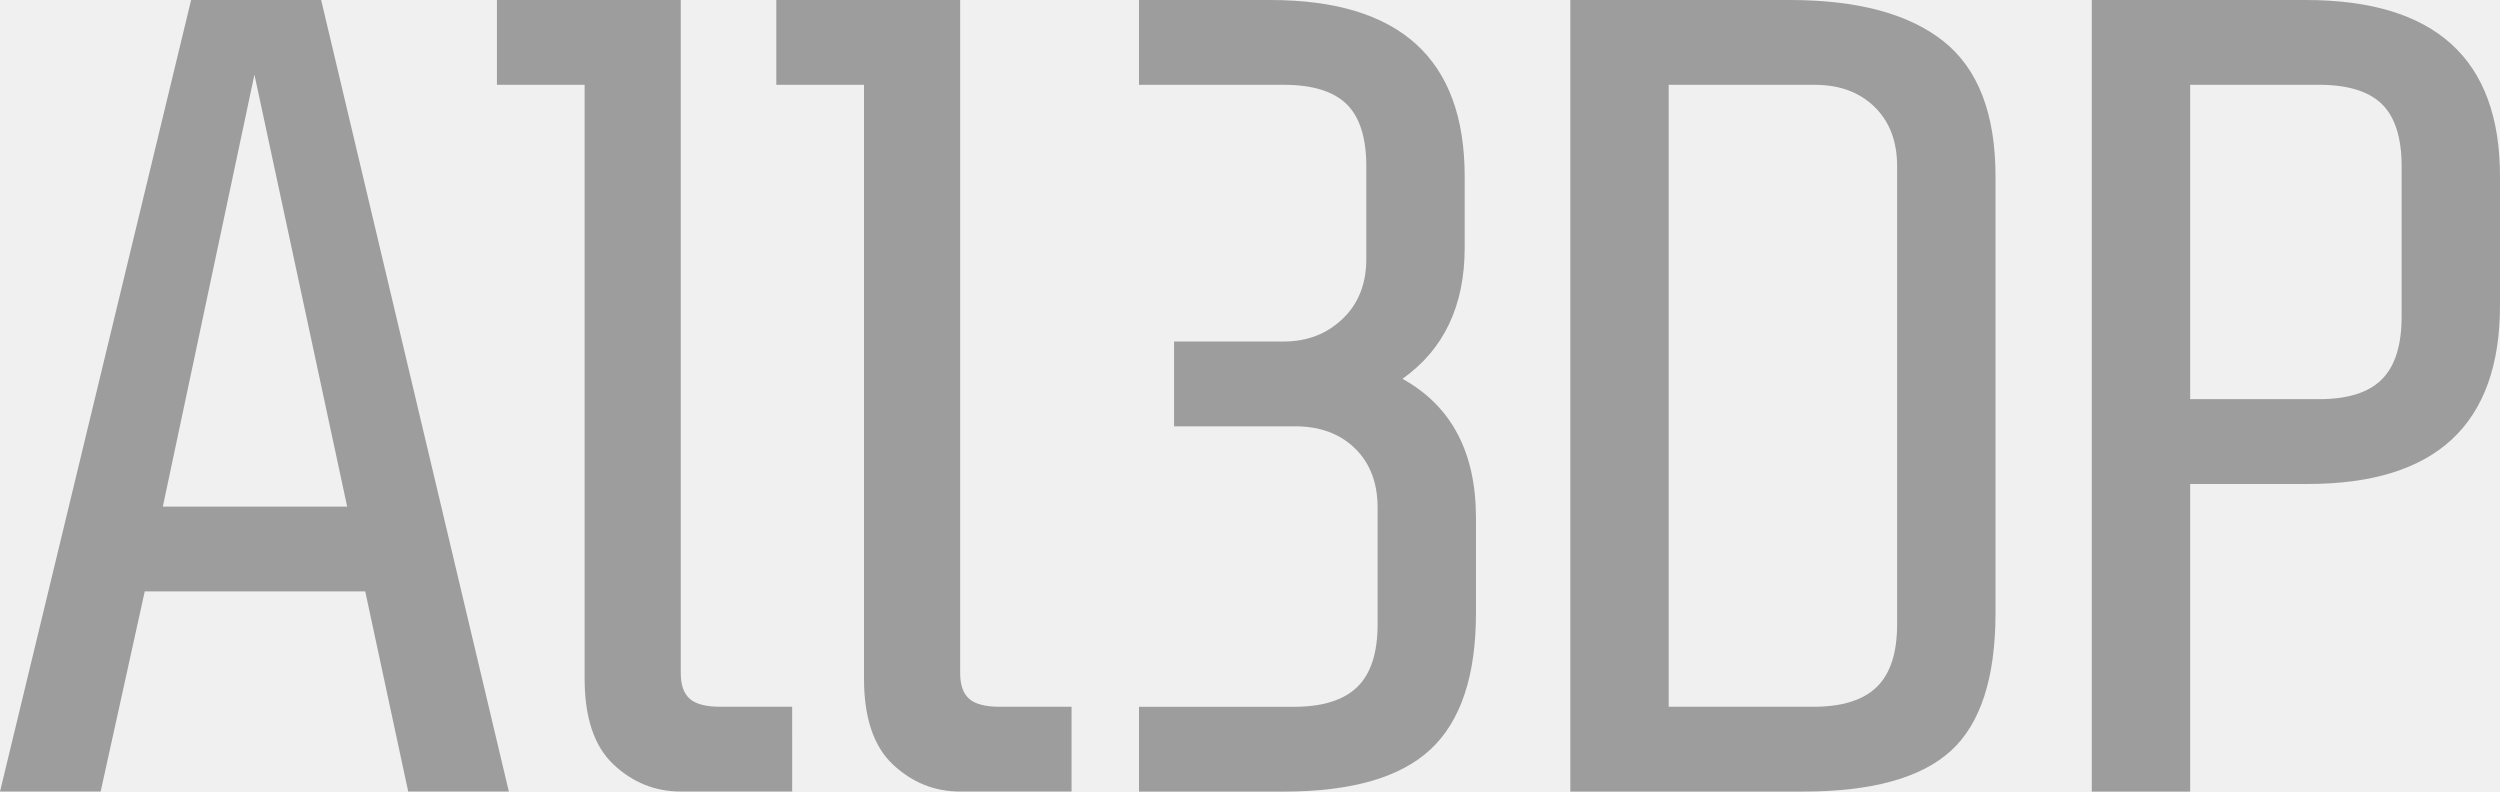
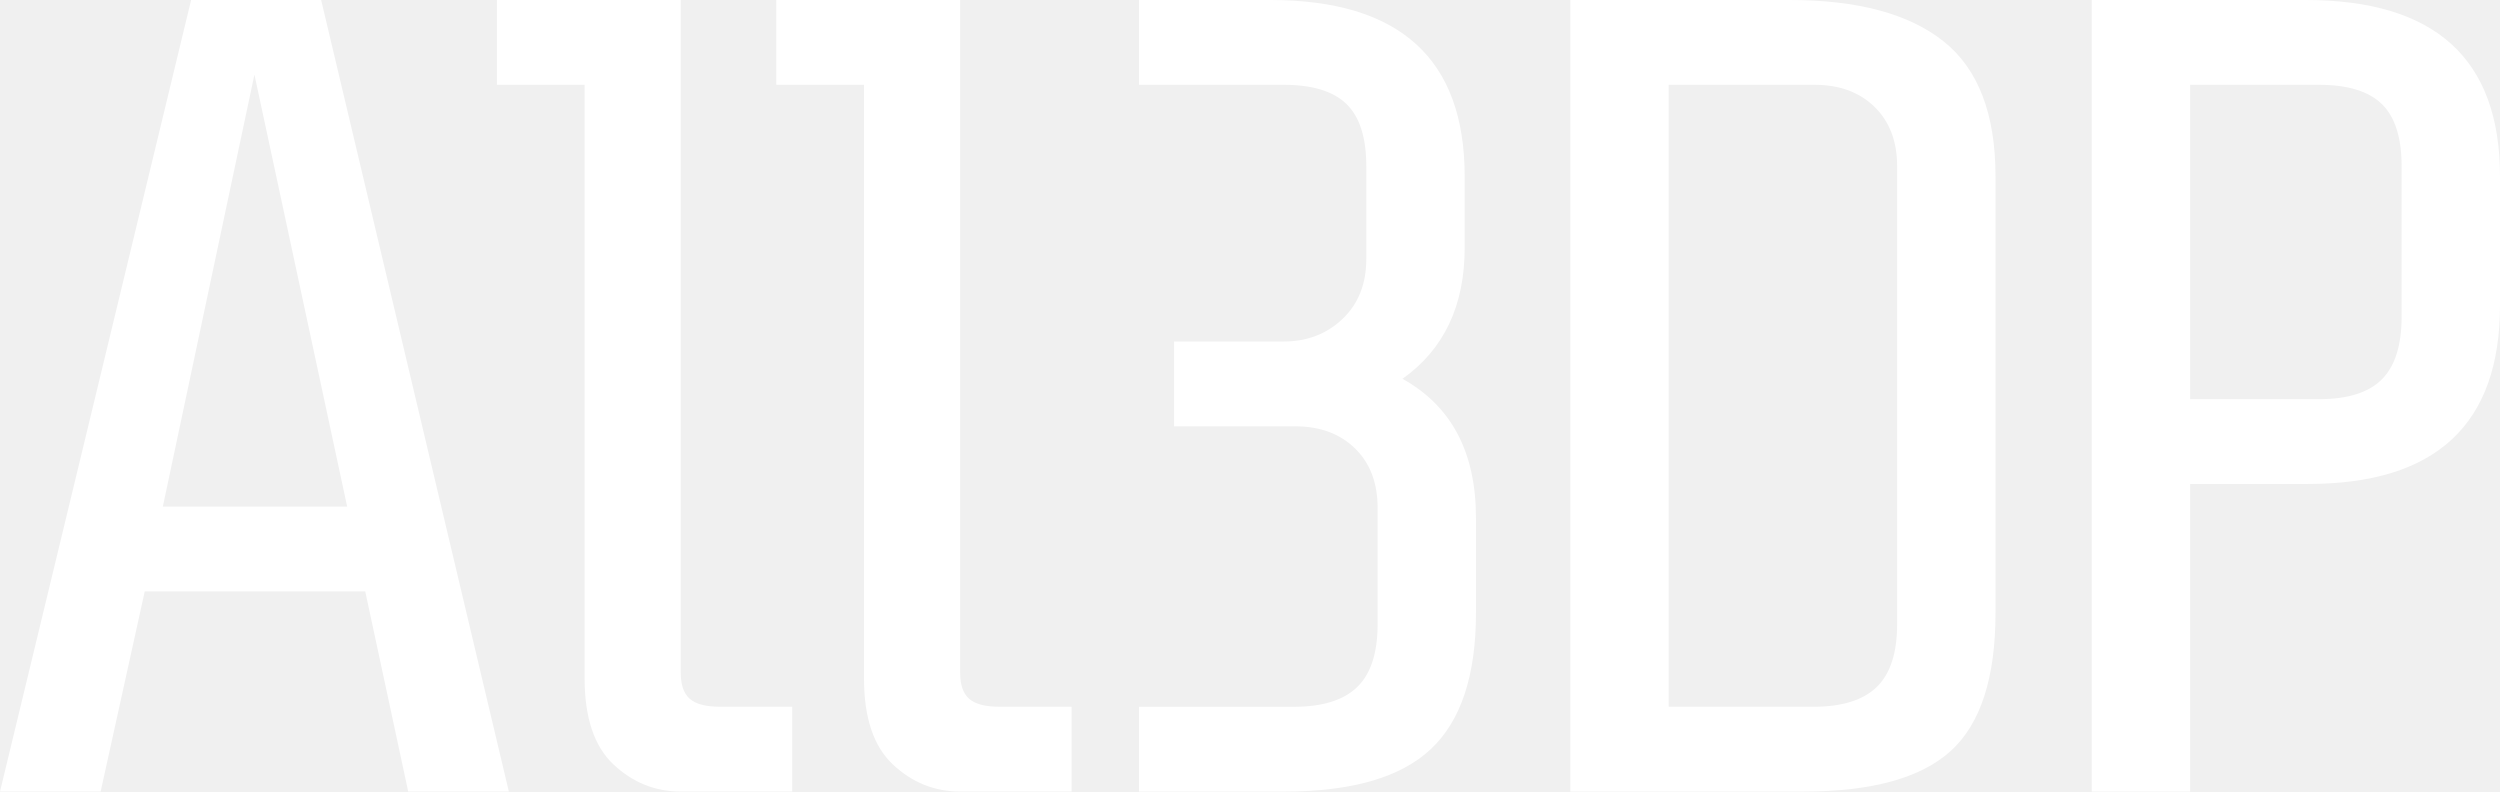
<svg xmlns="http://www.w3.org/2000/svg" version="1.1" id="Ebene_1" x="0px" y="0px" width="186.395px" height="59.018px" viewBox="0 0 186.395 59.018" enable-background="new 0 0 186.395 59.018" xml:space="preserve">
-   <path fill="#9D9D9D" d="M12.141,37.771L18.97,5.564l6.914,32.207H12.141z M23.944,0h-9.695L0,59.017h7.504  l3.288-14.924h16.439l3.204,14.924h7.504L23.944,0z" />
-   <path fill="#9D9D9D" d="M59.063,52.694h-5.357c-1.068,0-1.827-0.196-2.276-0.591  c-0.451-0.393-0.674-1.038-0.674-1.938V0H37.049v6.323h6.539v44.263c0,2.923,0.717,5.06,2.149,6.407  c1.434,1.349,3.105,2.023,5.018,2.023h8.309L59.063,52.694L59.063,52.694z" />
-   <path fill="#9D9D9D" d="M79.894,52.694h-5.357c-1.068,0-1.827-0.196-2.276-0.591c-0.45-0.393-0.674-1.038-0.674-1.938  V0H57.879v6.323h6.539v44.263c0,2.923,0.717,5.06,2.149,6.407c1.434,1.349,3.105,2.023,5.018,2.023h8.309V52.694z" />
-   <path fill="#9D9D9D" d="M110.045,38.615c0-4.891-1.827-8.348-5.48-10.371c3.092-2.192,4.639-5.451,4.639-9.78v-5.311  C109.202,4.384,104.367,0,94.701,0h-9.78v6.323h10.791c2.136,0,3.695,0.478,4.68,1.433c0.982,0.957,1.477,2.502,1.477,4.638v6.914  c0,1.854-0.591,3.345-1.771,4.468c-1.181,1.125-2.643,1.686-4.385,1.686h-8.178v6.323h9.021c1.854,0,3.343,0.548,4.468,1.645  c1.124,1.096,1.688,2.57,1.688,4.427v8.684c0,2.136-0.505,3.696-1.519,4.679c-1.012,0.984-2.586,1.477-4.721,1.477h-11.55v6.323  h10.791c5.059,0,8.712-1.055,10.961-3.162c2.247-2.107,3.372-5.493,3.372-10.159V38.615z" />
-   <path fill="#9D9D9D" d="M148.781,13.152c0-4.665-1.295-8.023-3.88-10.075C142.317,1.026,138.495,0,133.436,0H117.08  v59.018h17.368c5.112,0,8.78-1.013,11.003-3.035c2.219-2.023,3.33-5.451,3.33-10.286V13.152z M139.928,51.218  c-1.011,0.984-2.585,1.477-4.721,1.477h-10.792V6.323h10.877c1.854,0,3.343,0.548,4.468,1.644c1.124,1.097,1.686,2.571,1.686,4.427  V46.54C141.446,48.675,140.939,50.236,139.928,51.218z" />
-   <path fill="#9D9D9D" d="M186.395,13.152C186.395,4.384,181.56,0,171.894,0h-15.936v59.018h7.336V36.084h8.768  c9.556,0,14.333-4.438,14.333-13.32V13.152L186.395,13.152z M177.584,28.286c-0.983,0.984-2.544,1.475-4.68,1.475h-9.61V6.323h9.61  c2.136,0,3.695,0.478,4.68,1.433c0.982,0.957,1.476,2.502,1.476,4.638v11.213C179.06,25.744,178.567,27.303,177.584,28.286z" />
+   <path fill="#FFFFFF" d="M12.141,37.771L18.97,5.564l6.914,32.207H12.141z M23.944,0h-9.695L0,59.017h7.504  l3.288-14.924h16.439l3.204,14.924h7.504L23.944,0z" />
+   <path fill="#FFFFFF" d="M59.063,52.694h-5.357c-1.068,0-1.827-0.196-2.276-0.591  c-0.451-0.393-0.674-1.038-0.674-1.938V0H37.049v6.323h6.539v44.263c0,2.923,0.717,5.06,2.149,6.407  c1.434,1.349,3.105,2.023,5.018,2.023h8.309L59.063,52.694L59.063,52.694z" />
+   <path fill="#FFFFFF" d="M79.894,52.694h-5.357c-1.068,0-1.827-0.196-2.276-0.591c-0.45-0.393-0.674-1.038-0.674-1.938  V0H57.879v6.323h6.539v44.263c0,2.923,0.717,5.06,2.149,6.407c1.434,1.349,3.105,2.023,5.018,2.023h8.309V52.694z" />
+   <path fill="#FFFFFF" d="M110.045,38.615c0-4.891-1.827-8.348-5.48-10.371c3.092-2.192,4.639-5.451,4.639-9.78v-5.311  C109.202,4.384,104.367,0,94.701,0h-9.78v6.323h10.791c2.136,0,3.695,0.478,4.68,1.433c0.982,0.957,1.477,2.502,1.477,4.638v6.914  c0,1.854-0.591,3.345-1.771,4.468c-1.181,1.125-2.643,1.686-4.385,1.686h-8.178v6.323h9.021c1.854,0,3.343,0.548,4.468,1.645  c1.124,1.096,1.688,2.57,1.688,4.427v8.684c0,2.136-0.505,3.696-1.519,4.679c-1.012,0.984-2.586,1.477-4.721,1.477h-11.55v6.323  h10.791c5.059,0,8.712-1.055,10.961-3.162c2.247-2.107,3.372-5.493,3.372-10.159V38.615z" />
+   <path fill="#FFFFFF" d="M148.781,13.152c0-4.665-1.295-8.023-3.88-10.075C142.317,1.026,138.495,0,133.436,0H117.08  v59.018h17.368c5.112,0,8.78-1.013,11.003-3.035c2.219-2.023,3.33-5.451,3.33-10.286V13.152z M139.928,51.218  c-1.011,0.984-2.585,1.477-4.721,1.477h-10.792V6.323h10.877c1.854,0,3.343,0.548,4.468,1.644c1.124,1.097,1.686,2.571,1.686,4.427  V46.54C141.446,48.675,140.939,50.236,139.928,51.218z" />
+   <path fill="#FFFFFF" d="M186.395,13.152C186.395,4.384,181.56,0,171.894,0h-15.936v59.018h7.336V36.084h8.768  c9.556,0,14.333-4.438,14.333-13.32V13.152L186.395,13.152z M177.584,28.286c-0.983,0.984-2.544,1.475-4.68,1.475h-9.61V6.323h9.61  c2.136,0,3.695,0.478,4.68,1.433c0.982,0.957,1.476,2.502,1.476,4.638v11.213C179.06,25.744,178.567,27.303,177.584,28.286z" />
</svg>
